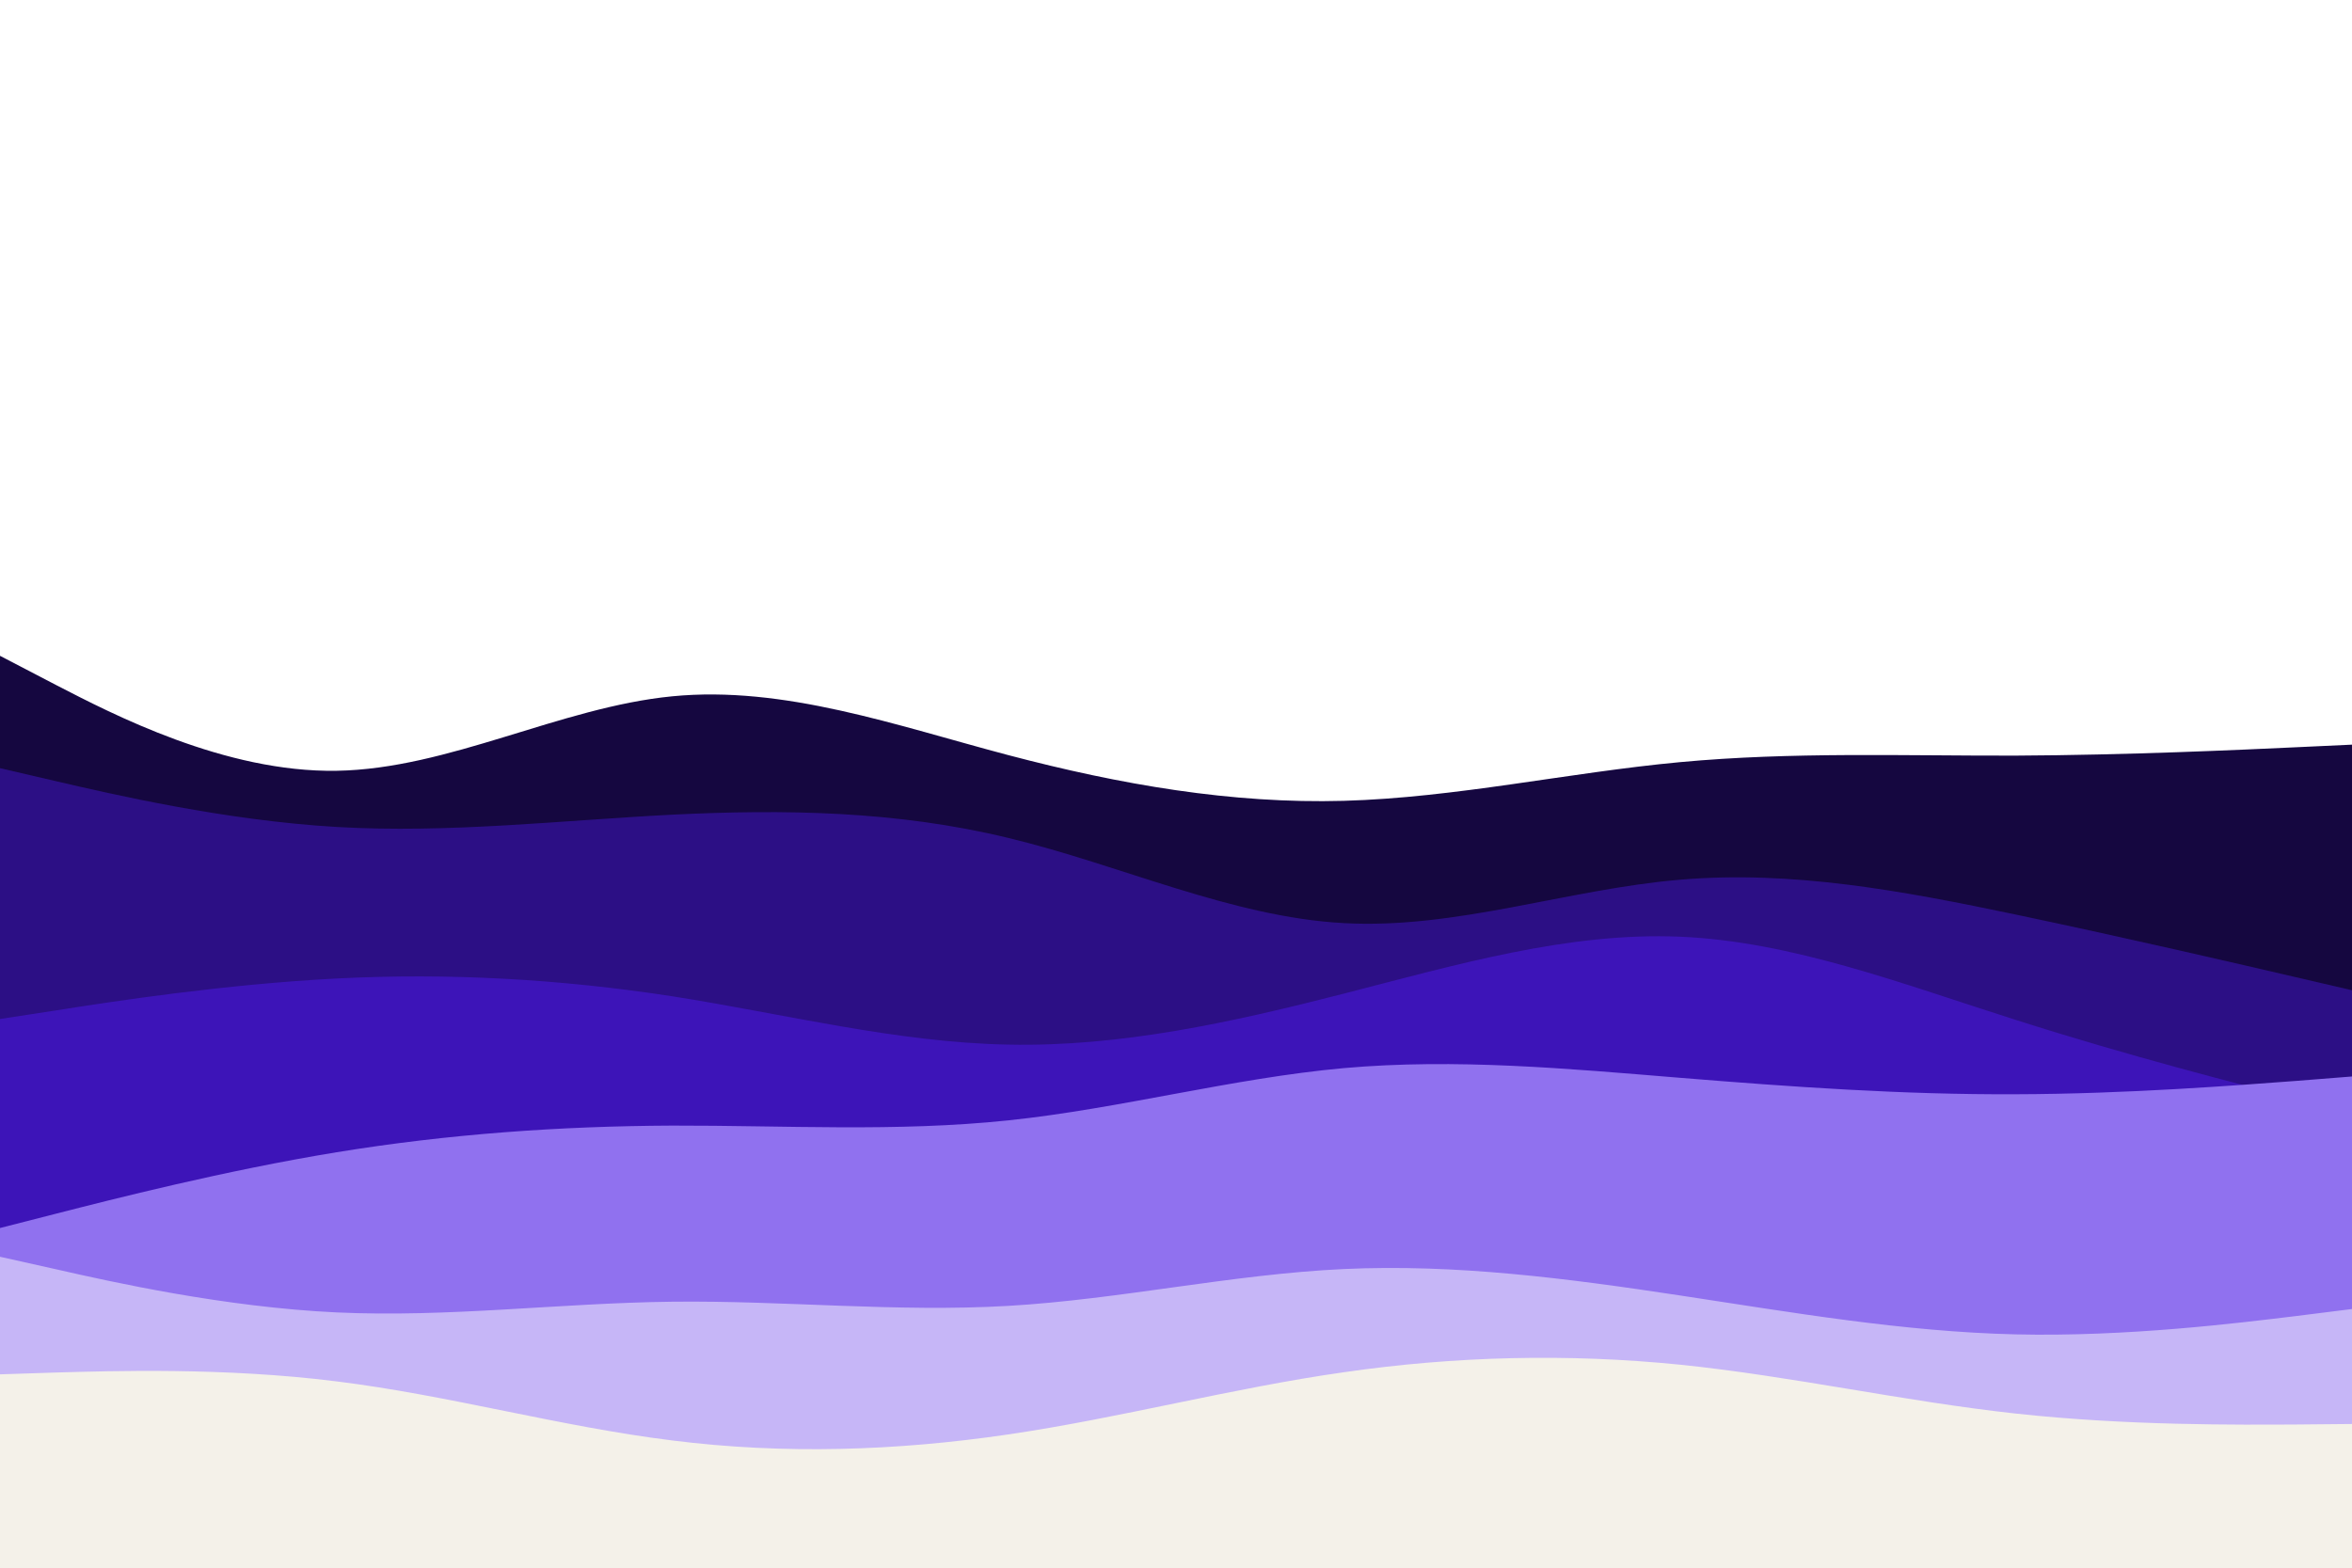
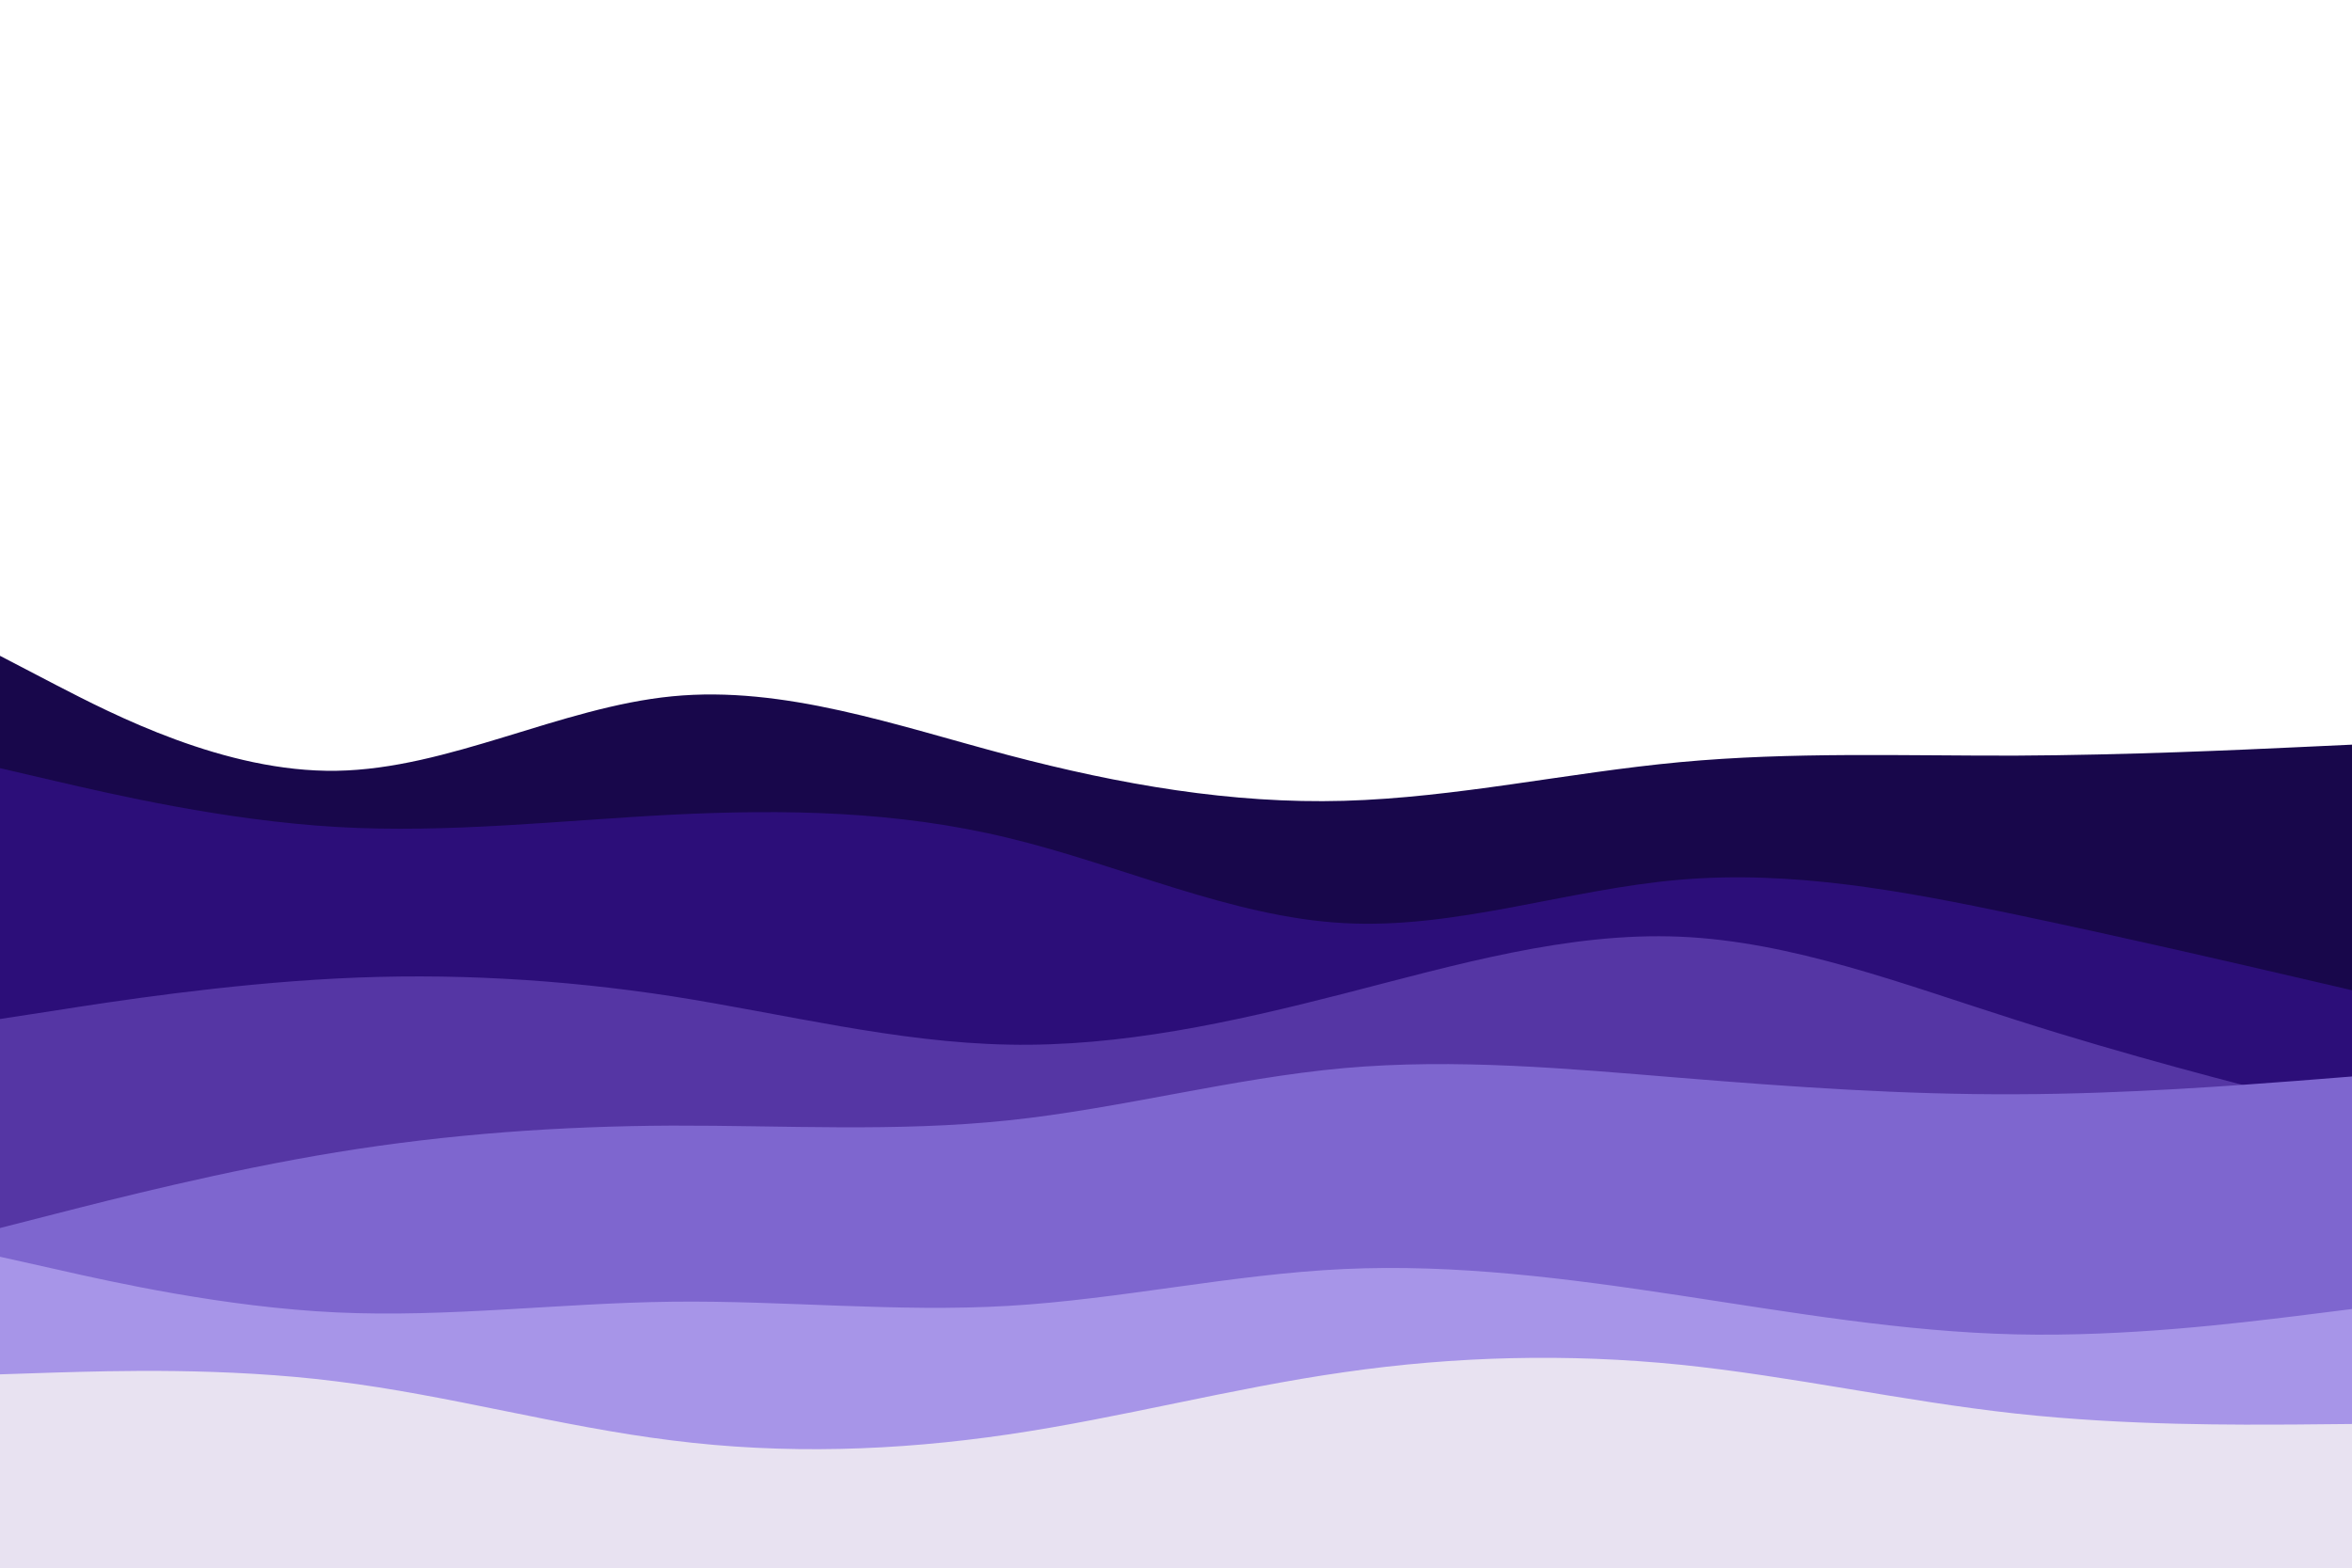
<svg xmlns="http://www.w3.org/2000/svg" id="visual" viewBox="0 0 900 600" width="900" height="600" version="1.1">
-   <path d="M0 251L21.5 262.2C43 273.3 86 295.7 128.8 295C171.7 294.3 214.3 270.7 257.2 266.5C300 262.3 343 277.7 385.8 289C428.7 300.3 471.3 307.7 514.2 306.5C557 305.3 600 295.7 642.8 291.7C685.7 287.7 728.3 289.3 771.2 289.2C814 289 857 287 878.5 286L900 285L900 601L878.5 601C857 601 814 601 771.2 601C728.3 601 685.7 601 642.8 601C600 601 557 601 514.2 601C471.3 601 428.7 601 385.8 601C343 601 300 601 257.2 601C214.3 601 171.7 601 128.8 601C86 601 43 601 21.5 601L0 601Z" fill="#150740" />
-   <path d="M0 294L21.5 299C43 304 86 314 128.8 316.5C171.7 319 214.3 314 257.2 311.8C300 309.7 343 310.3 385.8 320.7C428.7 331 471.3 351 514.2 353.3C557 355.7 600 340.3 642.8 336.7C685.7 333 728.3 341 771.2 350C814 359 857 369 878.5 374L900 379L900 601L878.5 601C857 601 814 601 771.2 601C728.3 601 685.7 601 642.8 601C600 601 557 601 514.2 601C471.3 601 428.7 601 385.8 601C343 601 300 601 257.2 601C214.3 601 171.7 601 128.8 601C86 601 43 601 21.5 601L0 601Z" fill="#2c0f85" />
-   <path d="M0 390L21.5 386.7C43 383.3 86 376.7 128.8 374.5C171.7 372.3 214.3 374.7 257.2 381.3C300 388 343 399 385.8 399.8C428.7 400.7 471.3 391.3 514.2 380.3C557 369.3 600 356.7 642.8 358.5C685.7 360.3 728.3 376.7 771.2 390.3C814 404 857 415 878.5 420.5L900 426L900 601L878.5 601C857 601 814 601 771.2 601C728.3 601 685.7 601 642.8 601C600 601 557 601 514.2 601C471.3 601 428.7 601 385.8 601C343 601 300 601 257.2 601C214.3 601 171.7 601 128.8 601C86 601 43 601 21.5 601L0 601Z" fill="#3d14b8" />
-   <path d="M0 470L21.5 464.5C43 459 86 448 128.8 441C171.7 434 214.3 431 257.2 430.8C300 430.7 343 433.3 385.8 428.8C428.7 424.3 471.3 412.7 514.2 408.8C557 405 600 409 642.8 412.5C685.7 416 728.3 419 771.2 418.8C814 418.7 857 415.3 878.5 413.7L900 412L900 601L878.5 601C857 601 814 601 771.2 601C728.3 601 685.7 601 642.8 601C600 601 557 601 514.2 601C471.3 601 428.7 601 385.8 601C343 601 300 601 257.2 601C214.3 601 171.7 601 128.8 601C86 601 43 601 21.5 601L0 601Z" fill="#9071ef" />
-   <path d="M0 481L21.5 485.8C43 490.7 86 500.3 128.8 502.3C171.7 504.3 214.3 498.7 257.2 498.2C300 497.7 343 502.3 385.8 499.8C428.7 497.3 471.3 487.7 514.2 485.7C557 483.7 600 489.3 642.8 495.8C685.7 502.3 728.3 509.7 771.2 510.7C814 511.7 857 506.3 878.5 503.7L900 501L900 601L878.5 601C857 601 814 601 771.2 601C728.3 601 685.7 601 642.8 601C600 601 557 601 514.2 601C471.3 601 428.7 601 385.8 601C343 601 300 601 257.2 601C214.3 601 171.7 601 128.8 601C86 601 43 601 21.5 601L0 601Z" fill="#c6b6f7" />
-   <path d="M0 526L21.5 525.3C43 524.7 86 523.3 128.8 528.7C171.7 534 214.3 546 257.2 551.3C300 556.7 343 555.3 385.8 549C428.7 542.7 471.3 531.3 514.2 525.2C557 519 600 518 642.8 522.3C685.7 526.7 728.3 536.3 771.2 541C814 545.7 857 545.3 878.5 545.2L900 545L900 601L878.5 601C857 601 814 601 771.2 601C728.3 601 685.7 601 642.8 601C600 601 557 601 514.2 601C471.3 601 428.7 601 385.8 601C343 601 300 601 257.2 601C214.3 601 171.7 601 128.8 601C86 601 43 601 21.5 601L0 601Z" fill="#F4F1E9" />
+   <path d="M0 251L21.5 262.2C43 273.3 86 295.7 128.8 295C171.7 294.3 214.3 270.7 257.2 266.5C300 262.3 343 277.7 385.8 289C428.7 300.3 471.3 307.7 514.2 306.5C557 305.3 600 295.7 642.8 291.7C685.7 287.7 728.3 289.3 771.2 289.2C814 289 857 287 878.5 286L900 285L900 601L878.5 601C857 601 814 601 771.2 601C728.3 601 685.7 601 642.8 601C600 601 557 601 514.2 601C471.3 601 428.7 601 385.8 601C343 601 300 601 257.2 601C214.3 601 171.7 601 128.8 601C86 601 43 601 21.5 601L0 601Z" fill="#18074b" />
+   <path d="M0 294L21.5 299C43 304 86 314 128.8 316.5C171.7 319 214.3 314 257.2 311.8C300 309.7 343 310.3 385.8 320.7C428.7 331 471.3 351 514.2 353.3C557 355.7 600 340.3 642.8 336.7C685.7 333 728.3 341 771.2 350C814 359 857 369 878.5 374L900 379L900 601L878.5 601C857 601 814 601 771.2 601C728.3 601 685.7 601 642.8 601C600 601 557 601 514.2 601C471.3 601 428.7 601 385.8 601C343 601 300 601 257.2 601C214.3 601 171.7 601 128.8 601C86 601 43 601 21.5 601L0 601Z" fill="#2c0e79" />
+   <path d="M0 390L21.5 386.7C43 383.3 86 376.7 128.8 374.5C171.7 372.3 214.3 374.7 257.2 381.3C300 388 343 399 385.8 399.8C428.7 400.7 471.3 391.3 514.2 380.3C557 369.3 600 356.7 642.8 358.5C685.7 360.3 728.3 376.7 771.2 390.3C814 404 857 415 878.5 420.5L900 426L900 601L878.5 601C857 601 814 601 771.2 601C728.3 601 685.7 601 642.8 601C600 601 557 601 514.2 601C471.3 601 428.7 601 385.8 601C343 601 300 601 257.2 601C214.3 601 171.7 601 128.8 601C86 601 43 601 21.5 601L0 601Z" fill="#5536a4" />
+   <path d="M0 470L21.5 464.5C43 459 86 448 128.8 441C171.7 434 214.3 431 257.2 430.8C300 430.7 343 433.3 385.8 428.8C428.7 424.3 471.3 412.7 514.2 408.8C557 405 600 409 642.8 412.5C685.7 416 728.3 419 771.2 418.8C814 418.7 857 415.3 878.5 413.7L900 412L900 601L878.5 601C857 601 814 601 771.2 601C728.3 601 685.7 601 642.8 601C600 601 557 601 514.2 601C471.3 601 428.7 601 385.8 601C343 601 300 601 257.2 601C214.3 601 171.7 601 128.8 601C86 601 43 601 21.5 601L0 601Z" fill="#7e66cf" />
+   <path d="M0 481L21.5 485.8C43 490.7 86 500.3 128.8 502.3C171.7 504.3 214.3 498.7 257.2 498.2C300 497.7 343 502.3 385.8 499.8C428.7 497.3 471.3 487.7 514.2 485.7C557 483.7 600 489.3 642.8 495.8C685.7 502.3 728.3 509.7 771.2 510.7C814 511.7 857 506.3 878.5 503.7L900 501L900 601L878.5 601C857 601 814 601 771.2 601C728.3 601 685.7 601 642.8 601C600 601 557 601 514.2 601C471.3 601 428.7 601 385.8 601C343 601 300 601 257.2 601C214.3 601 171.7 601 128.8 601C86 601 43 601 21.5 601L0 601Z" fill="#a795e8" />
+   <path d="M0 526L21.5 525.3C43 524.7 86 523.3 128.8 528.7C171.7 534 214.3 546 257.2 551.3C300 556.7 343 555.3 385.8 549C428.7 542.7 471.3 531.3 514.2 525.2C557 519 600 518 642.8 522.3C685.7 526.7 728.3 536.3 771.2 541C814 545.7 857 545.3 878.5 545.2L900 545L900 601L878.5 601C857 601 814 601 771.2 601C728.3 601 685.7 601 642.8 601C600 601 557 601 514.2 601C471.3 601 428.7 601 385.8 601C343 601 300 601 257.2 601C214.3 601 171.7 601 128.8 601C86 601 43 601 21.5 601L0 601Z" fill="#e8e2f1 " />
</svg>
